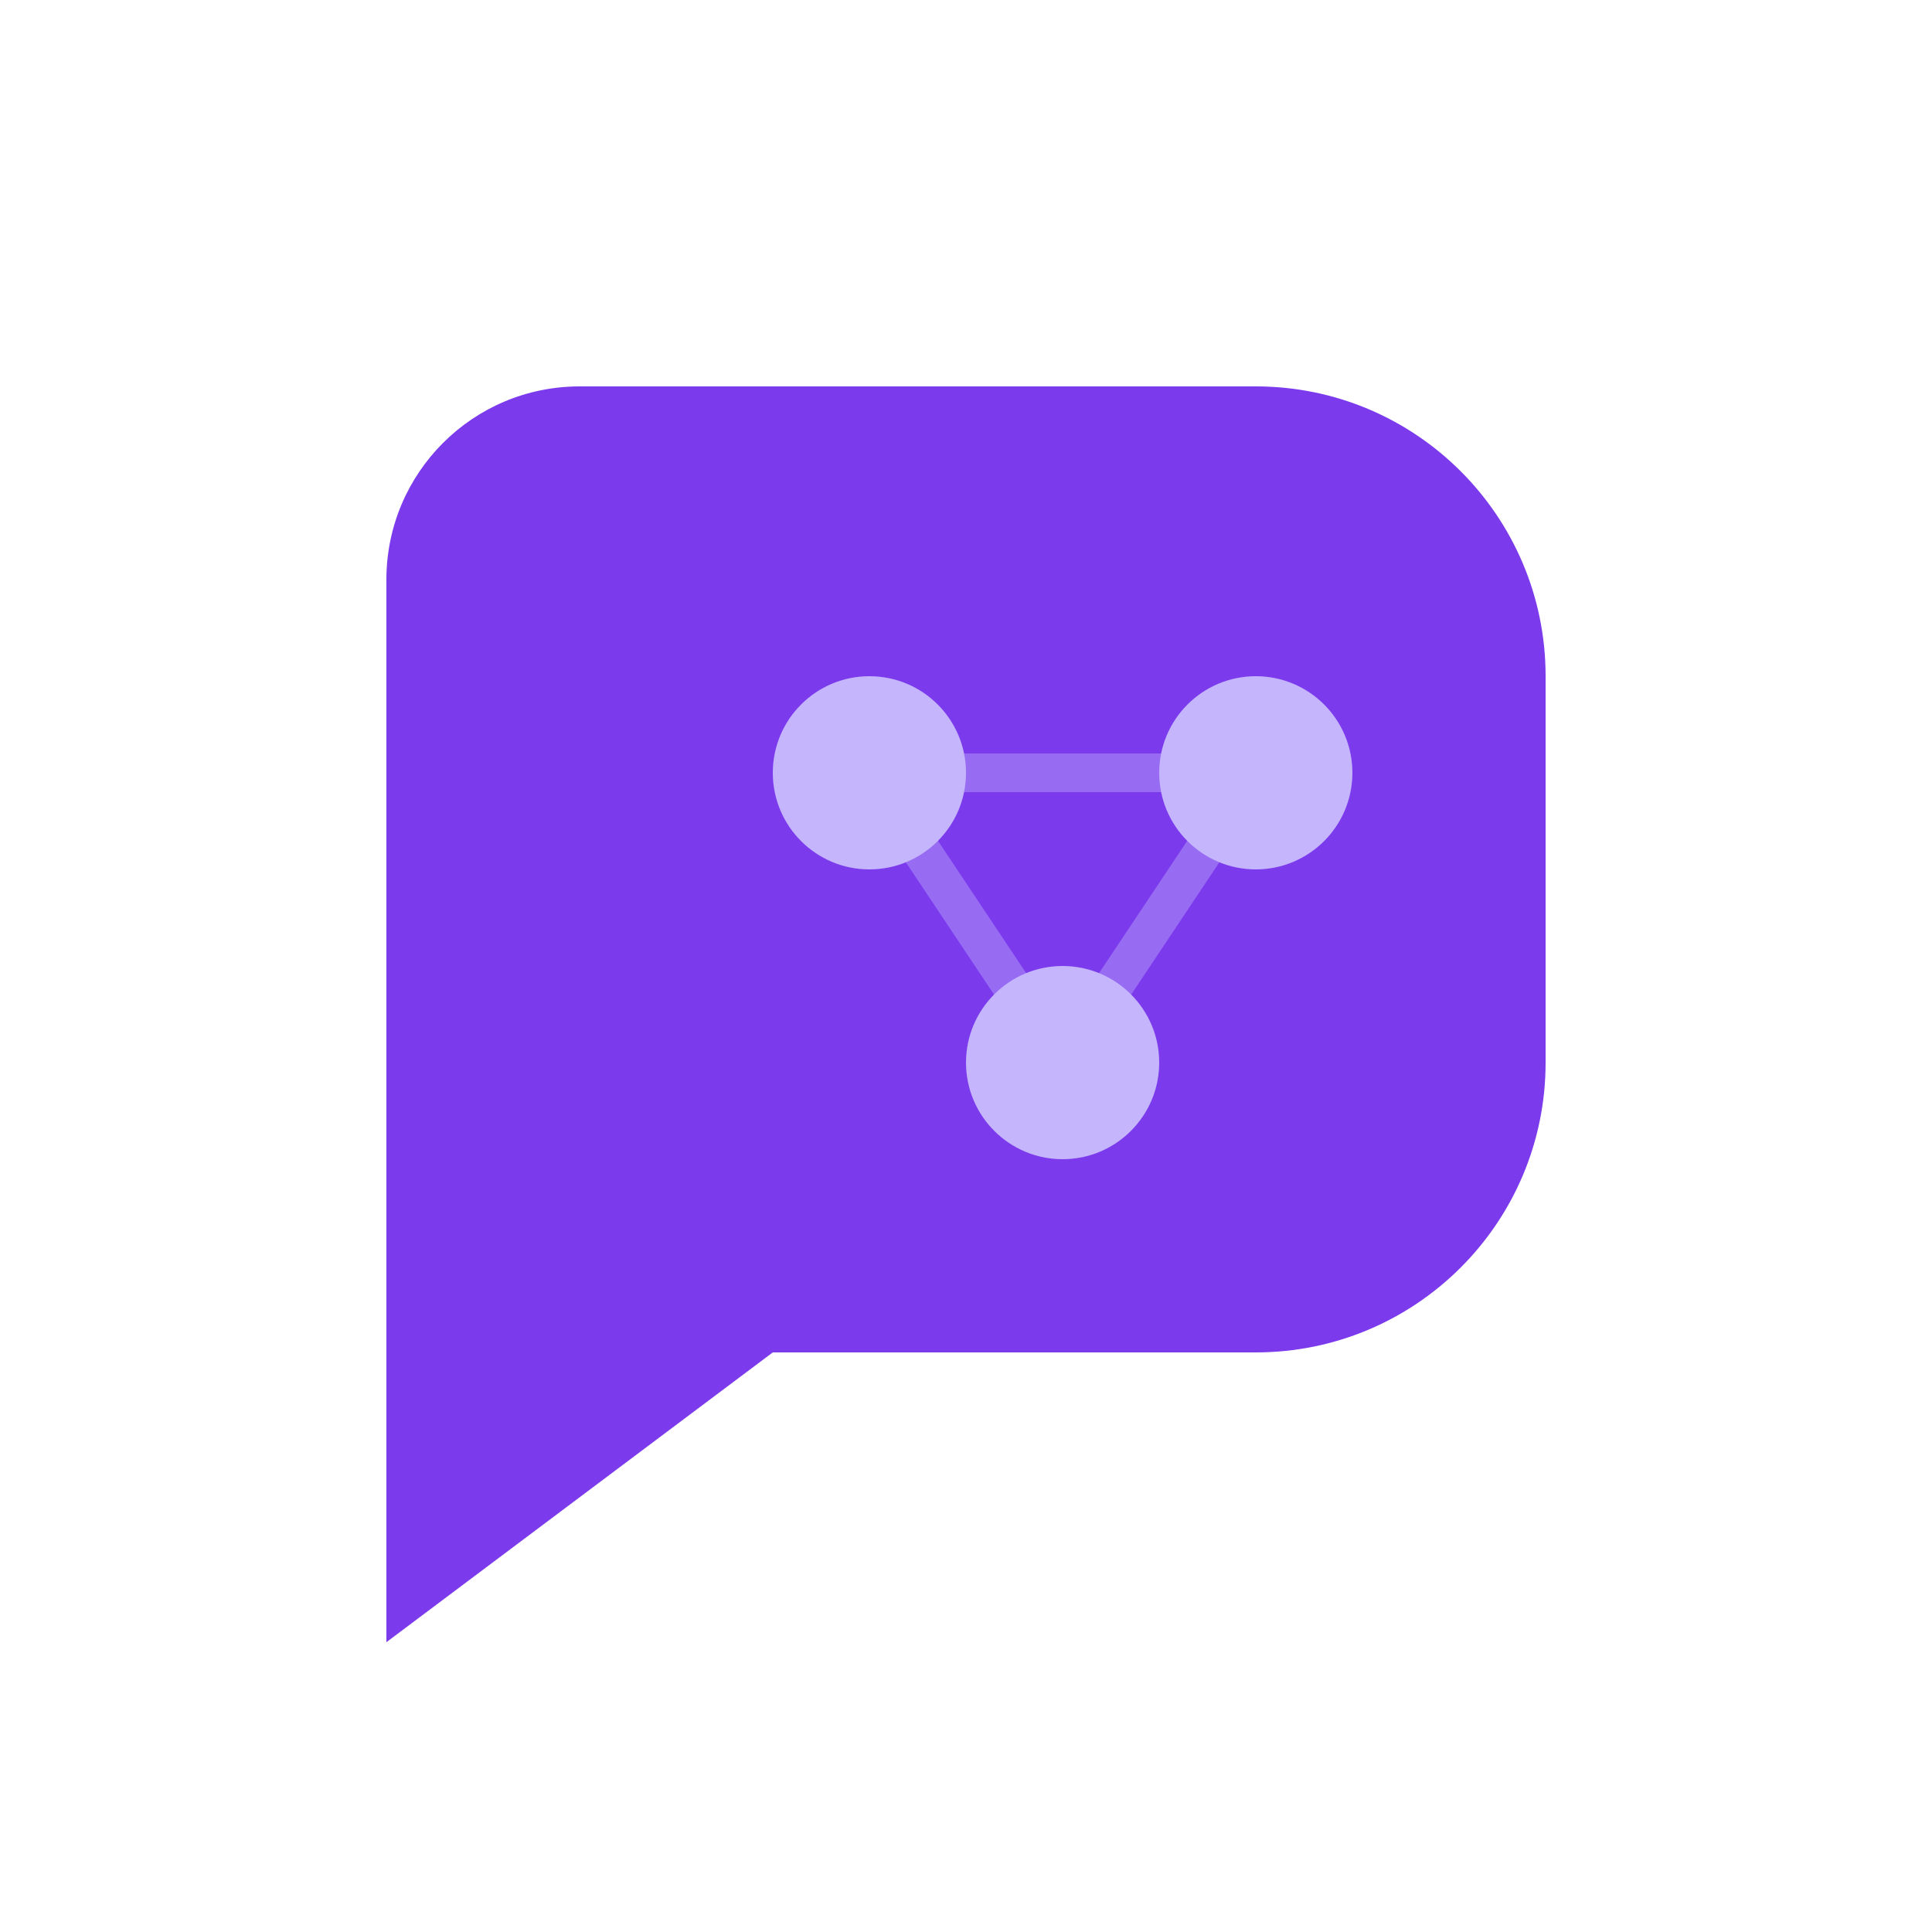
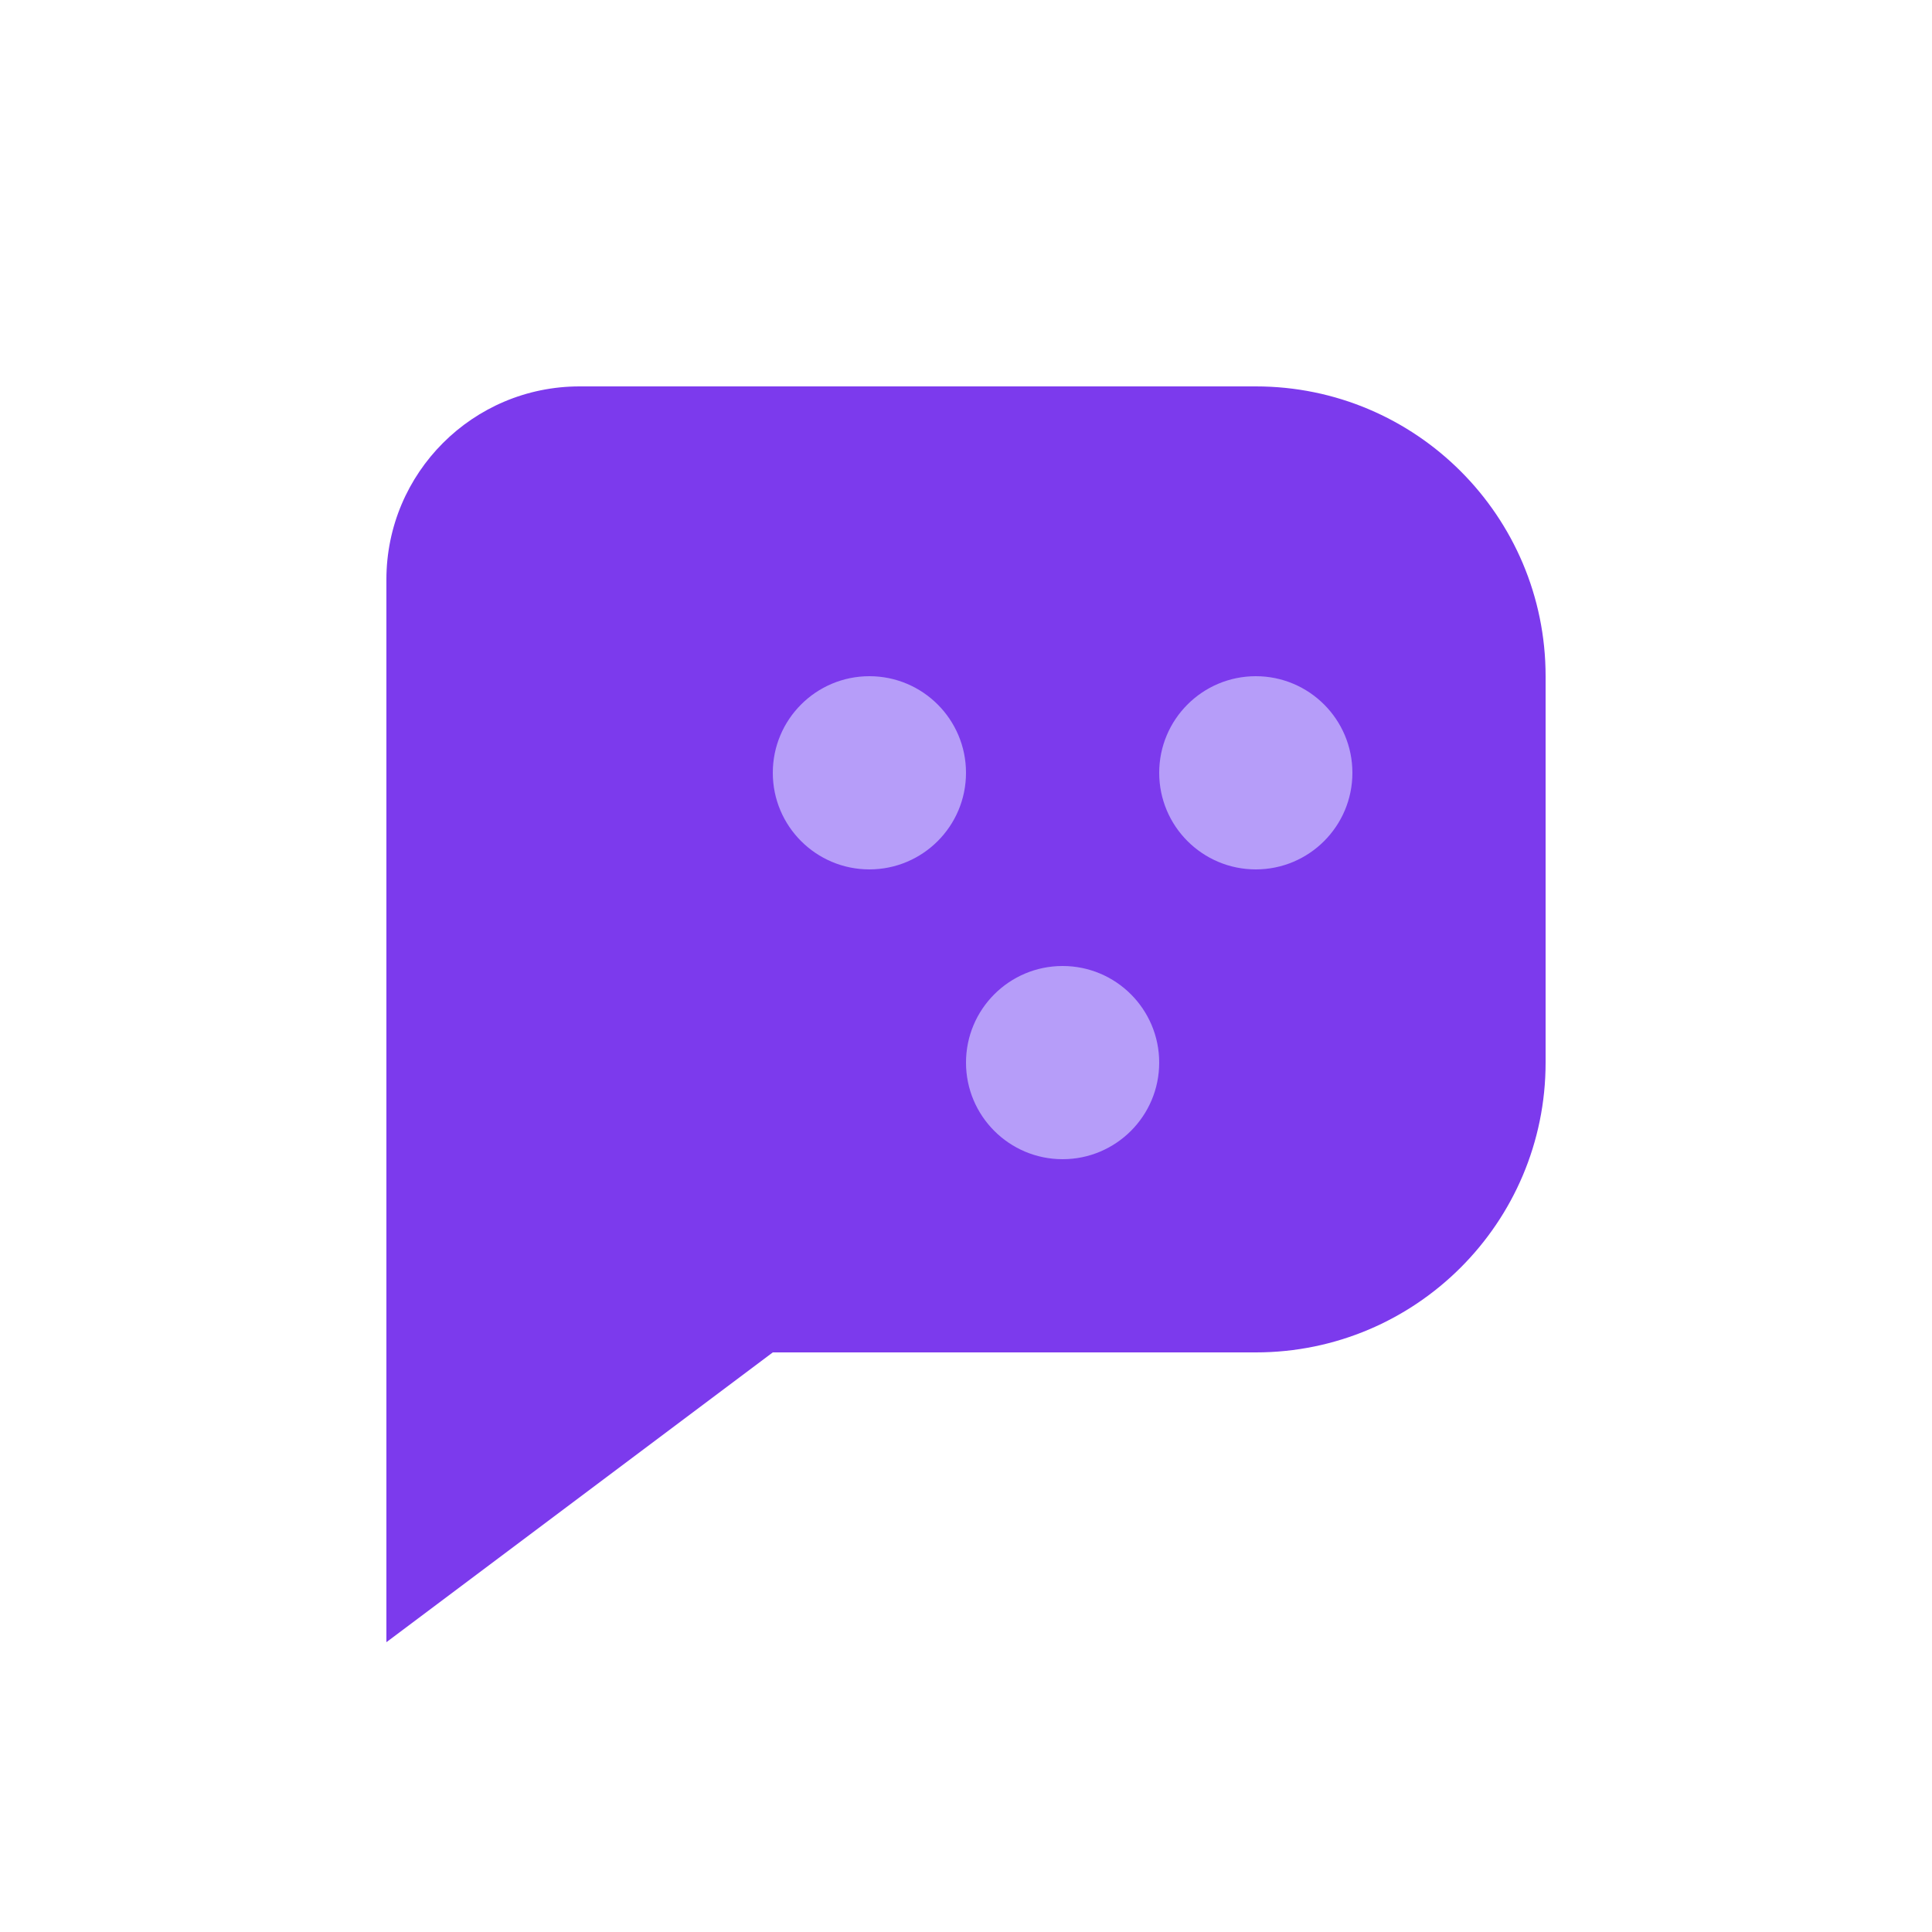
<svg xmlns="http://www.w3.org/2000/svg" width="100" height="100" viewBox="0 0 100 100" fill="none">
  <path d="M30 20H65C73.284 20 80 26.716 80 35V55C80 63.284 73.284 70 65 70H40L20 85V30C20 24.477 24.477 20 30 20Z" fill="#7c3aed" />
-   <circle cx="45" cy="40" r="5" fill="#c4b5fd" className="animate-p-node-1" />
-   <circle cx="65" cy="40" r="5" fill="#c4b5fd" className="animate-p-node-2" />
-   <circle cx="55" cy="55" r="5" fill="#c4b5fd" className="animate-p-node-3" />
-   <line x1="45" y1="40" x2="65" y2="40" stroke="#c4b5fd" stroke-width="2" opacity="0.4" />
-   <line x1="45" y1="40" x2="55" y2="55" stroke="#c4b5fd" stroke-width="2" opacity="0.4" />
-   <line x1="65" y1="40" x2="55" y2="55" stroke="#c4b5fd" stroke-width="2" opacity="0.4" />
+   <circle cx="45" cy="40" r="5" fill="#c4b5fd" opacity="0.8" />
+   <circle cx="65" cy="40" r="5" fill="#c4b5fd" opacity="0.8" />
+   <circle cx="55" cy="55" r="5" fill="#c4b5fd" opacity="0.8" />
</svg>
